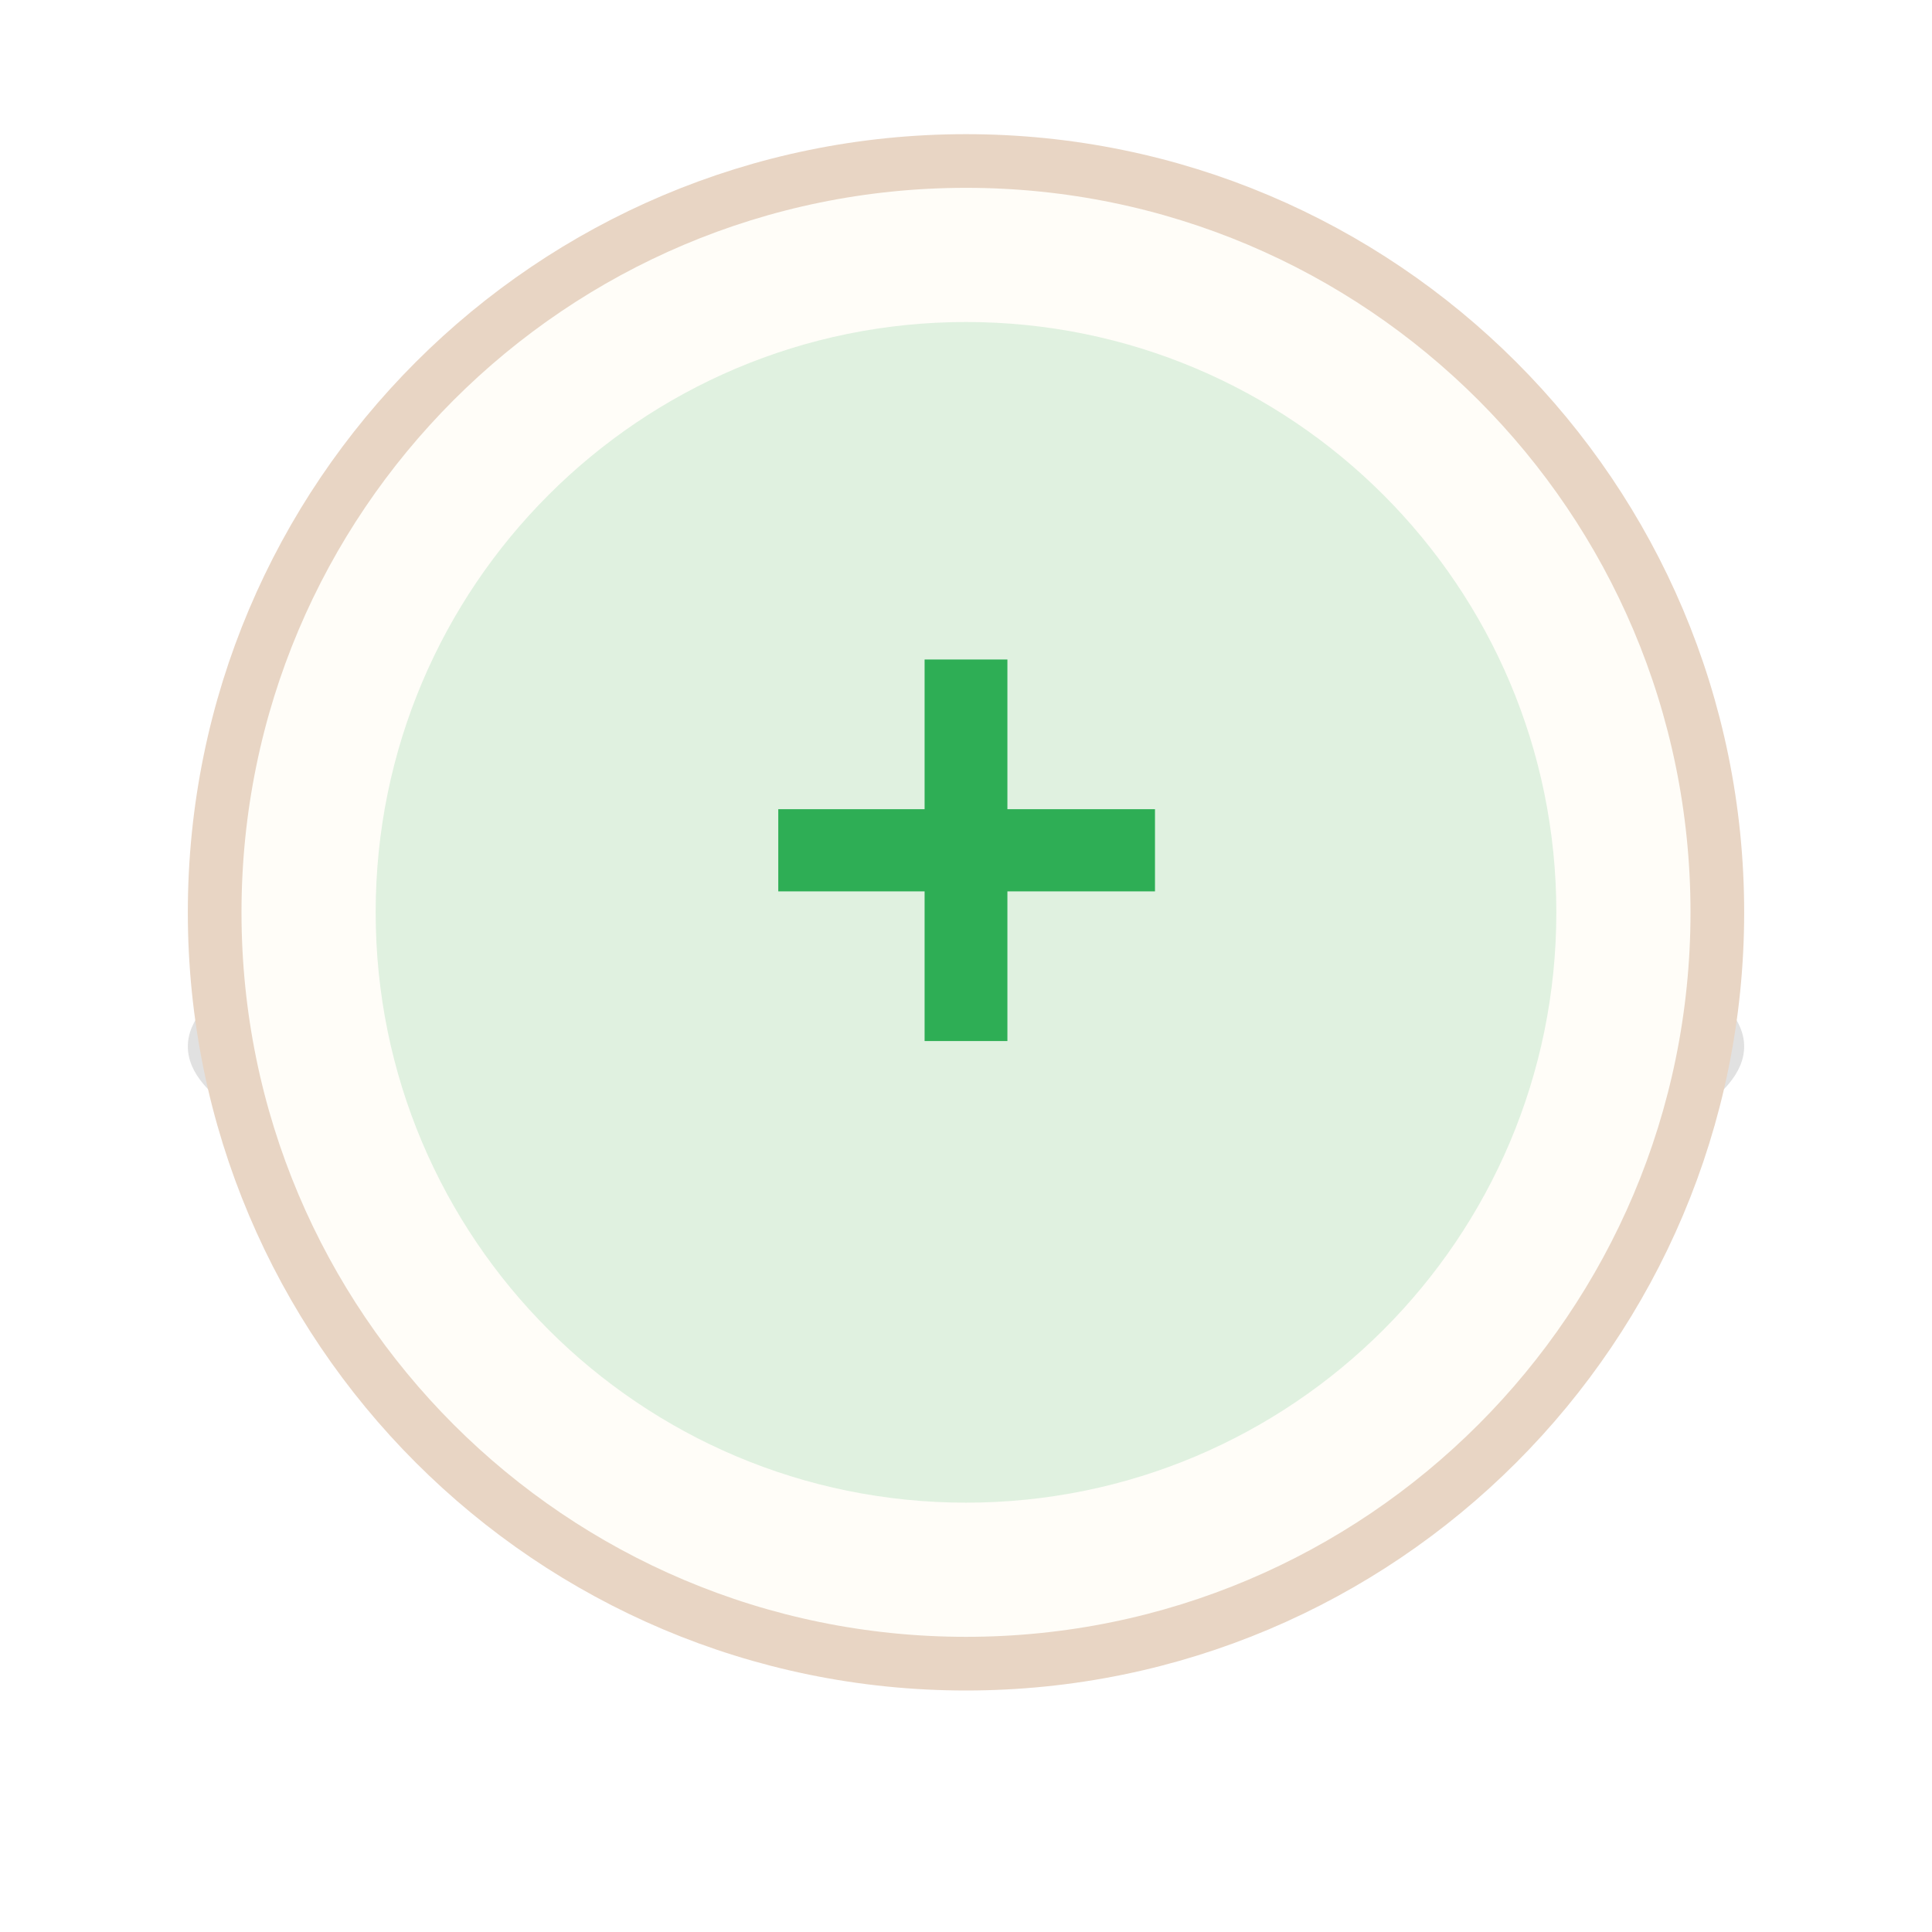
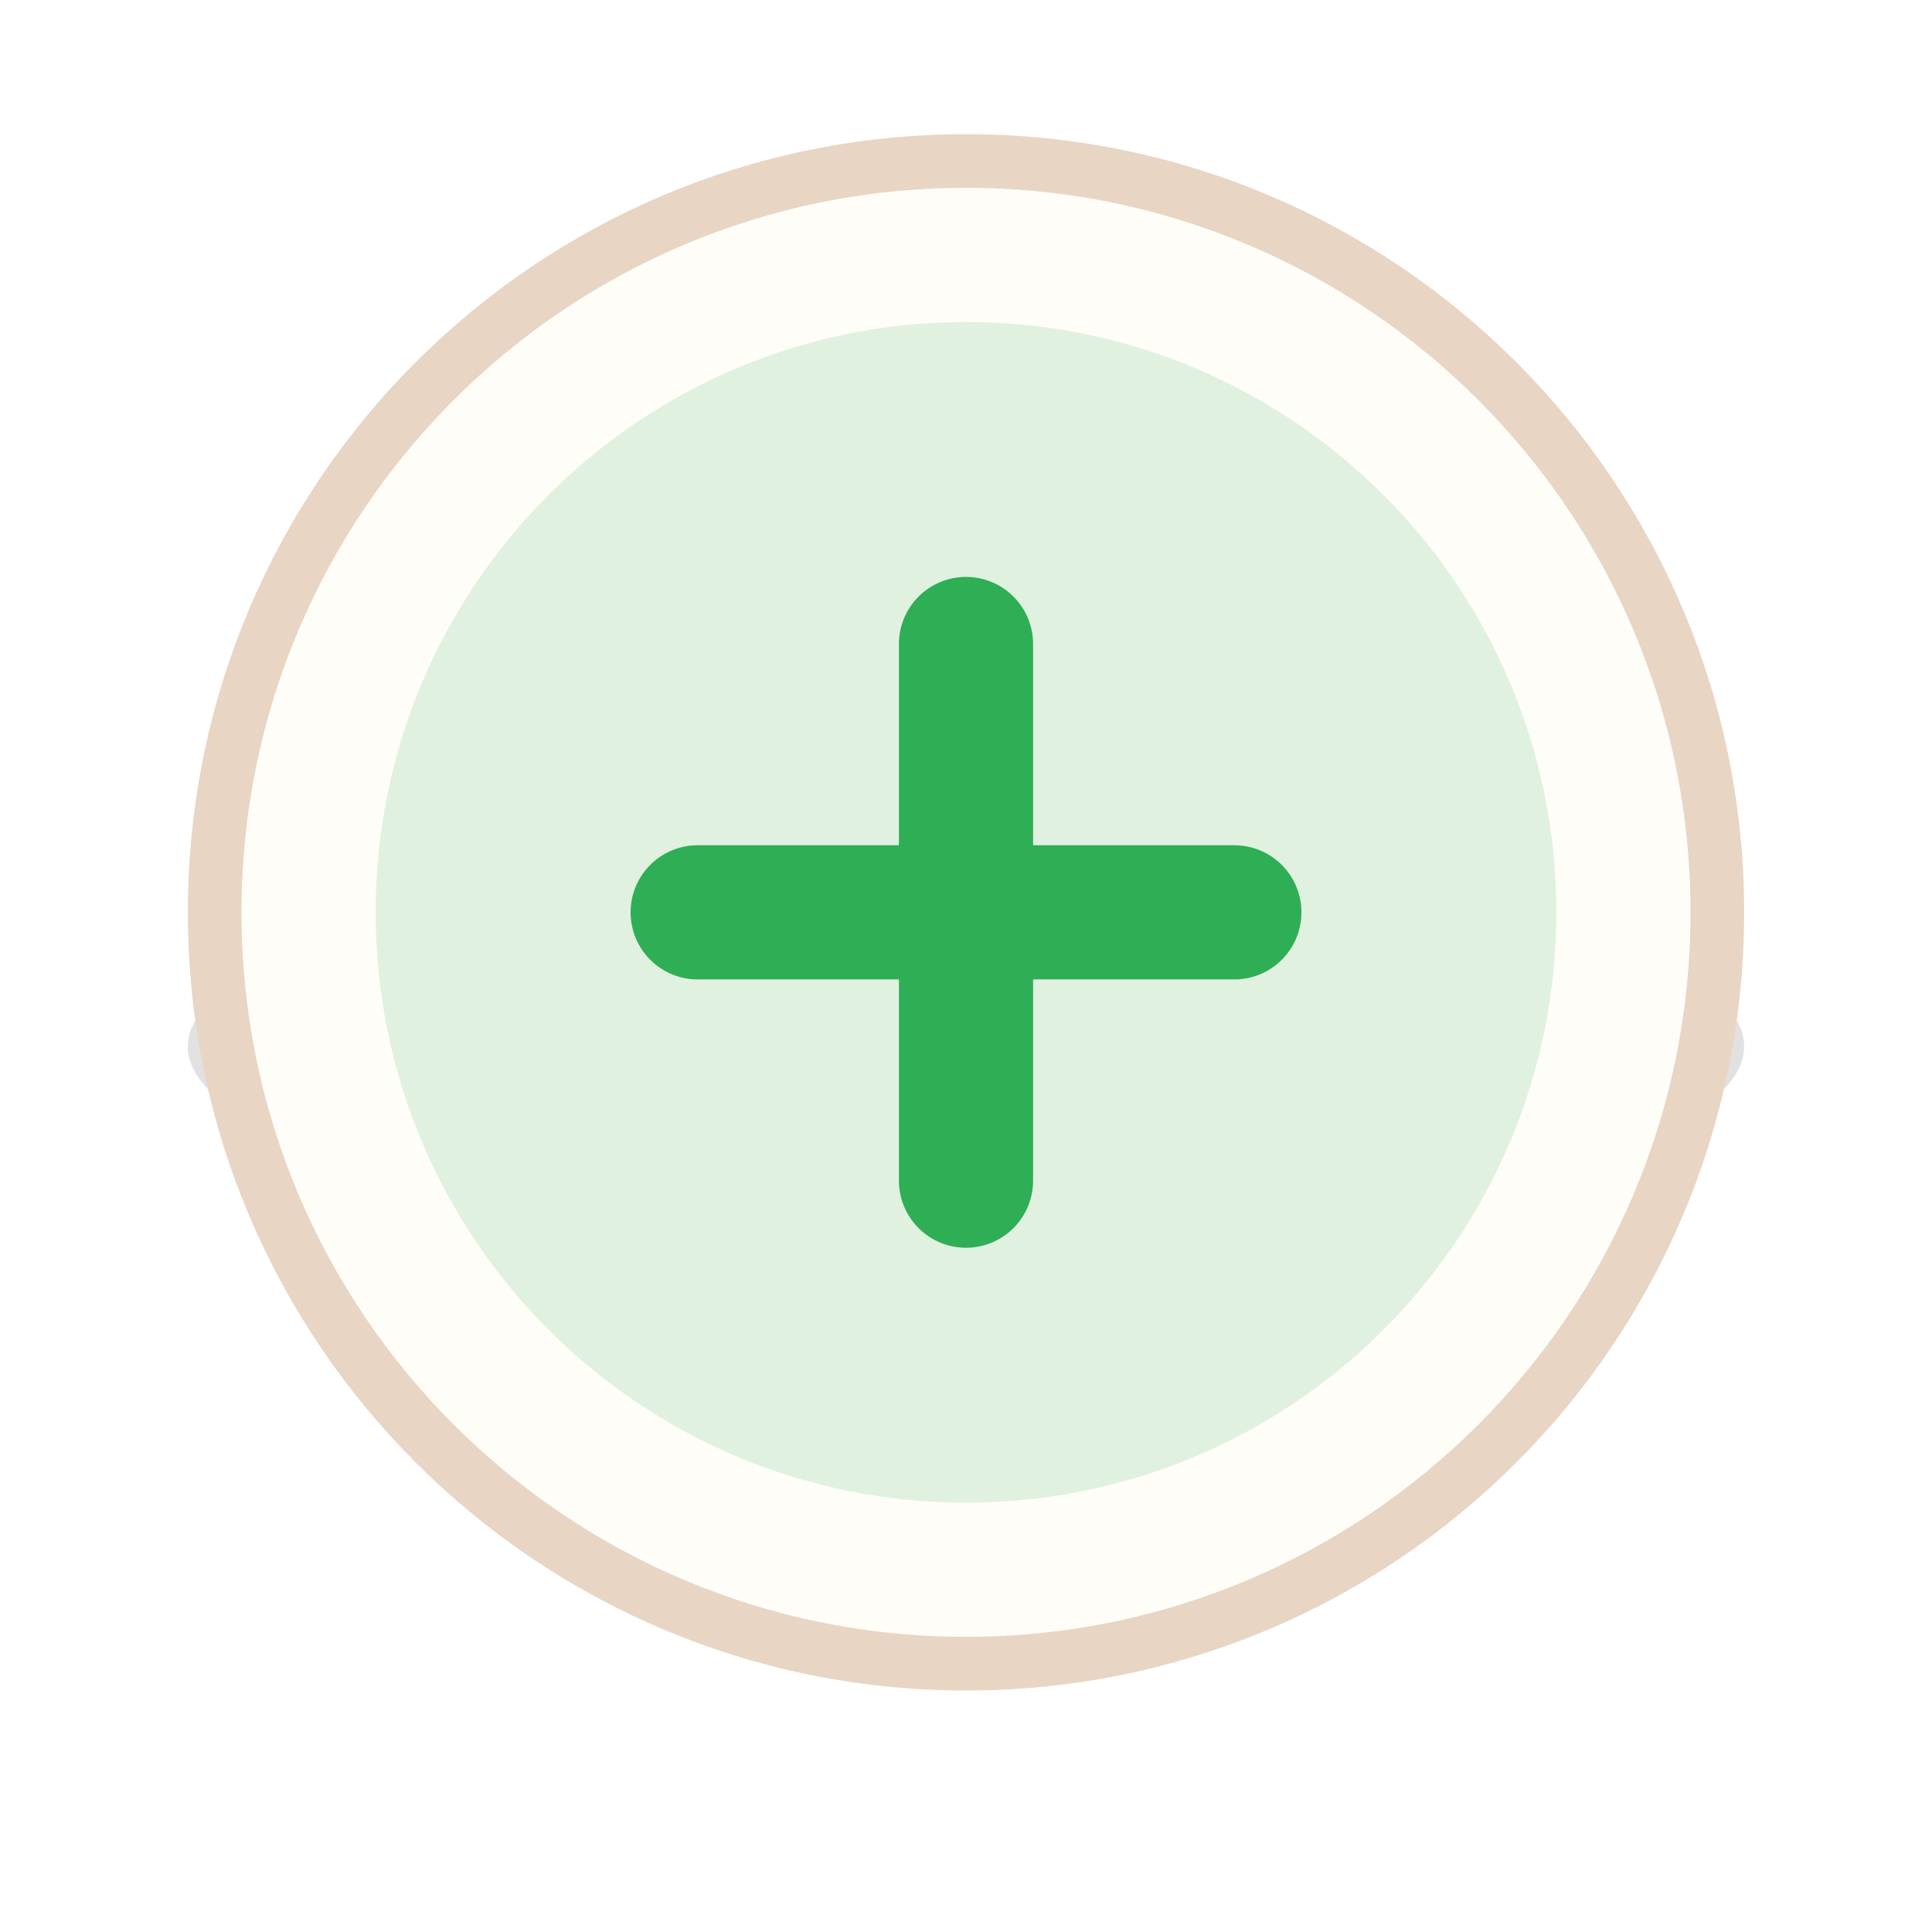
<svg xmlns="http://www.w3.org/2000/svg" viewBox="0 0 144 144" width="144" height="144">
  <ellipse cx="72" cy="78" rx="58" ry="14" fill="#000000" opacity="0.12" />
  <circle cx="72" cy="68" r="56" fill="#FFFDF8" stroke="#E8D5C4" stroke-width="4" />
  <circle cx="72" cy="68" r="44" fill="#2EAE55" opacity="0.15" />
-   <text x="72" y="82" text-anchor="middle" font-family="Arial, sans-serif" font-size="56" font-weight="700" fill="#2EAE55">+</text>
+   <line x1="72" y1="48" x2="72" y2="88" stroke="#2EAE55" stroke-width="10" stroke-linecap="round" />
+   <line x1="52" y1="68" x2="92" y2="68" stroke="#2EAE55" stroke-width="10" stroke-linecap="round" />
</svg>
